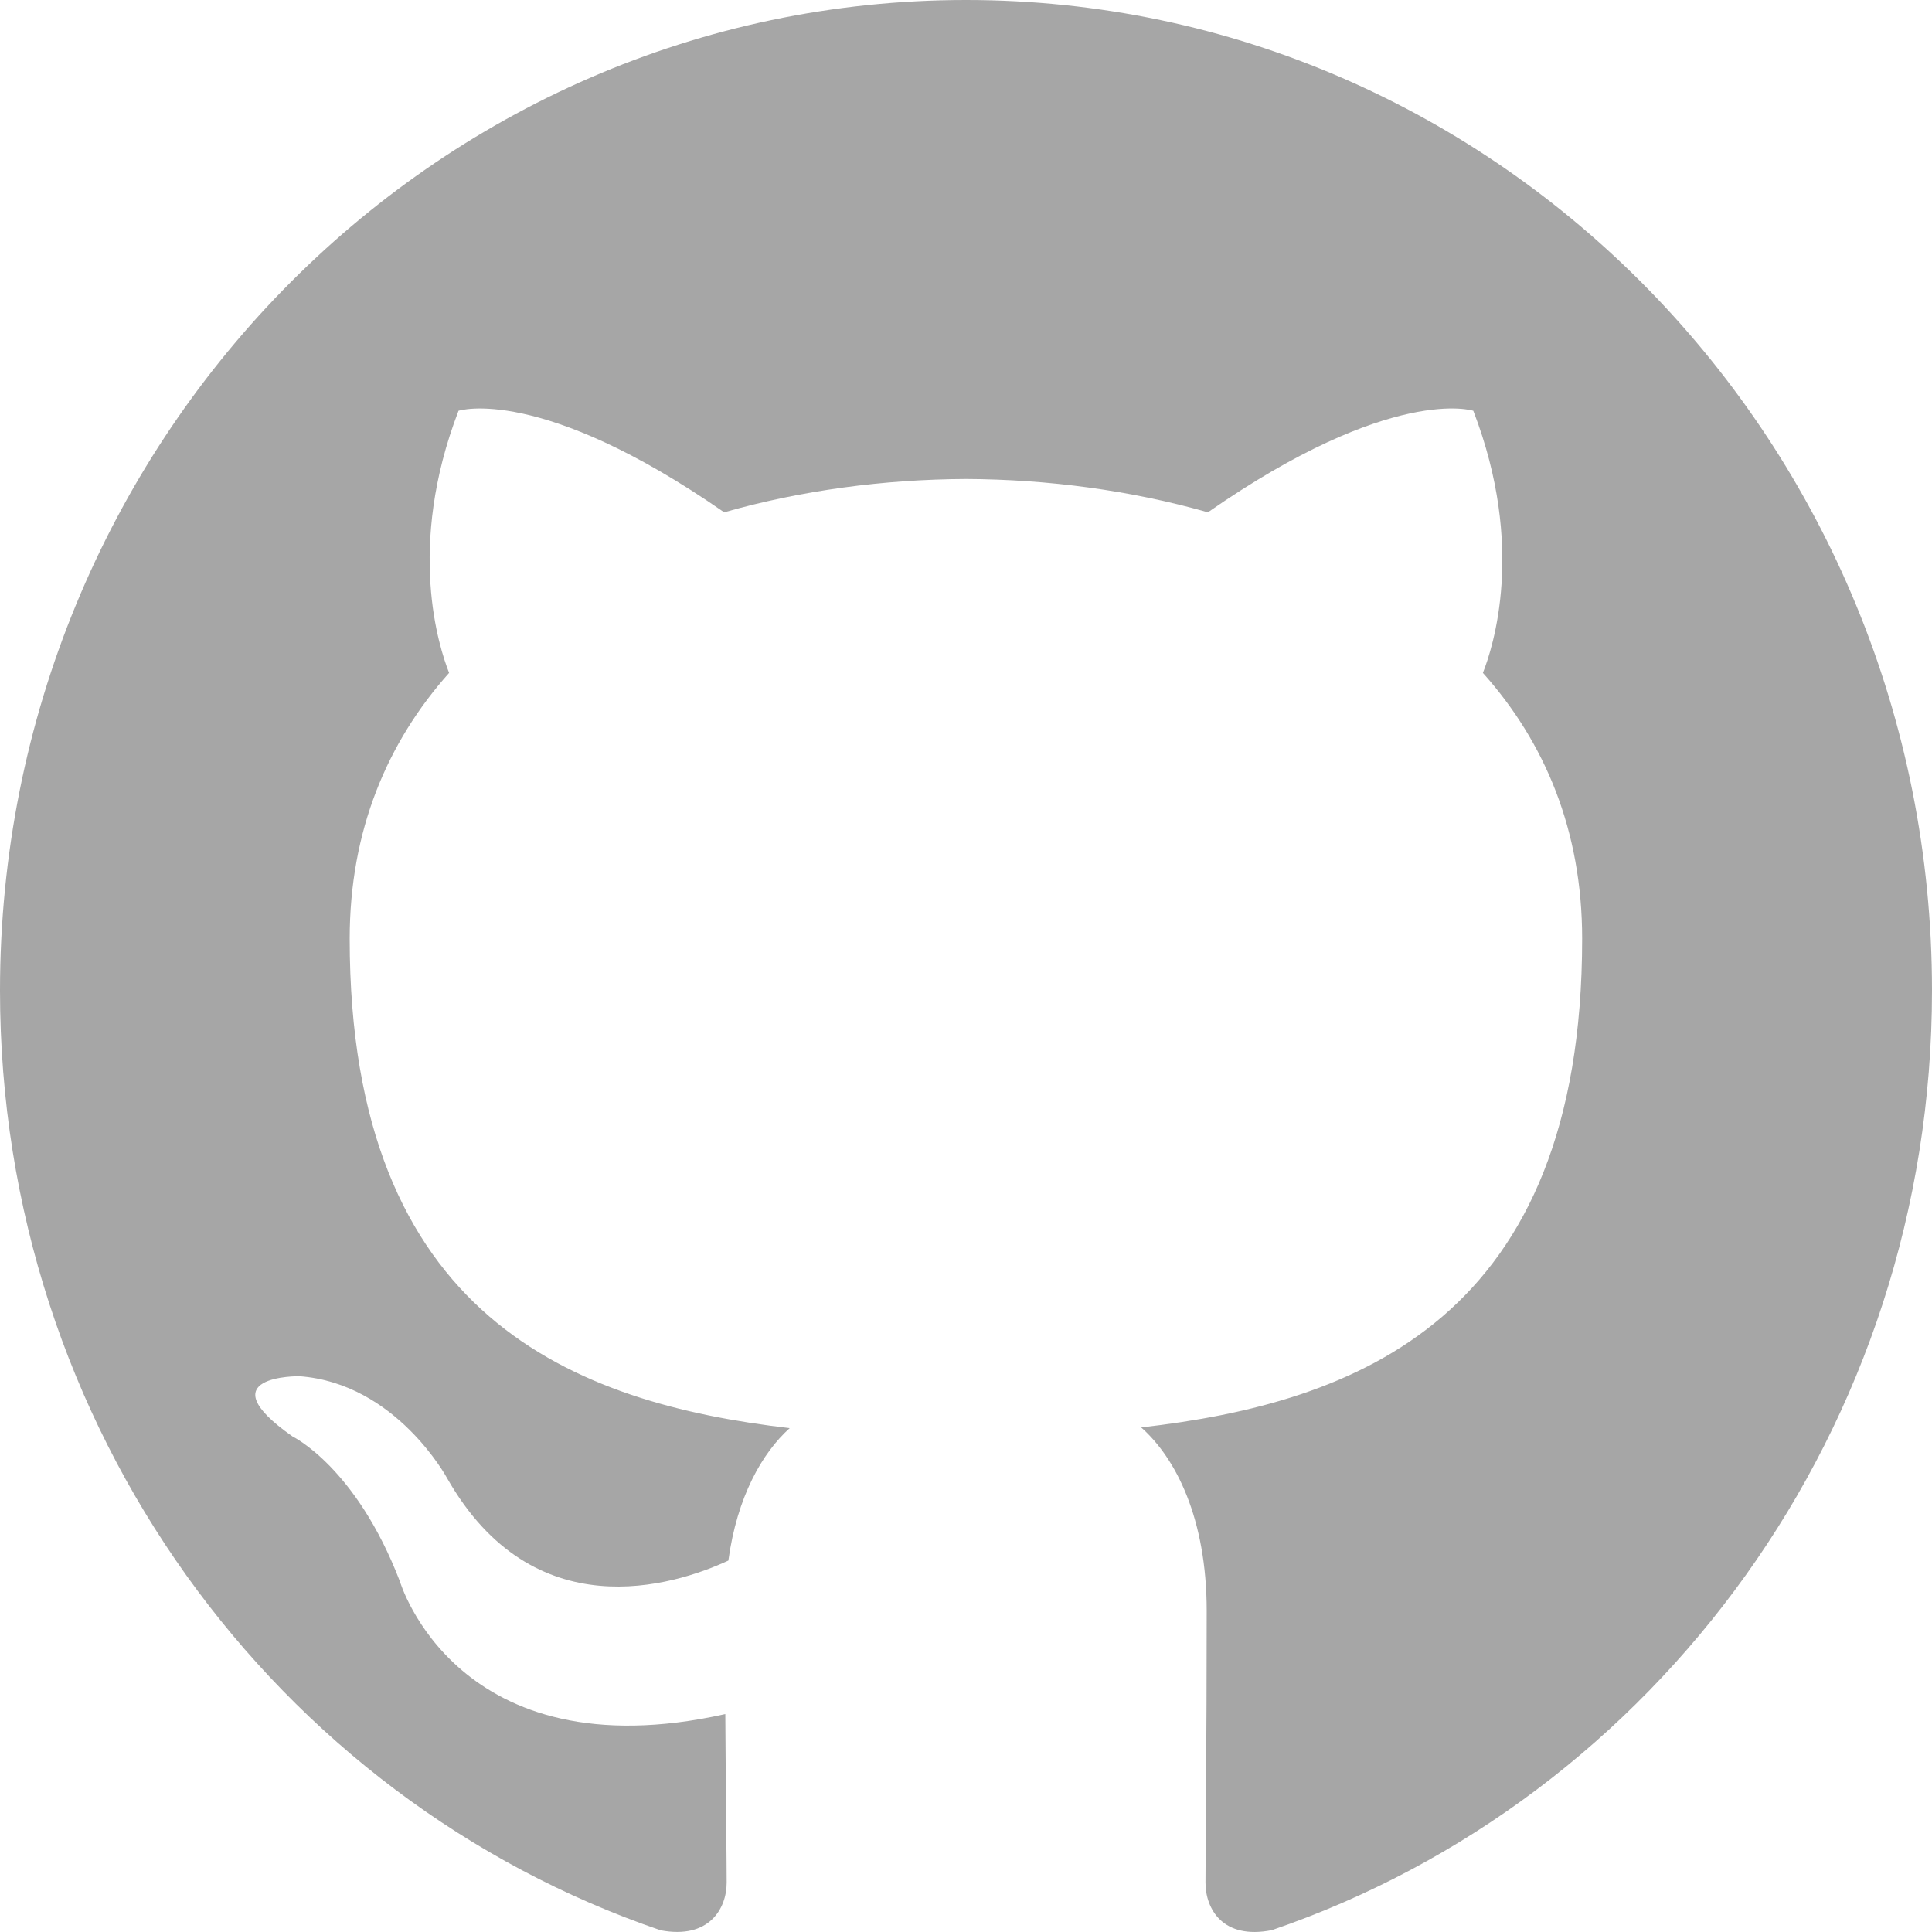
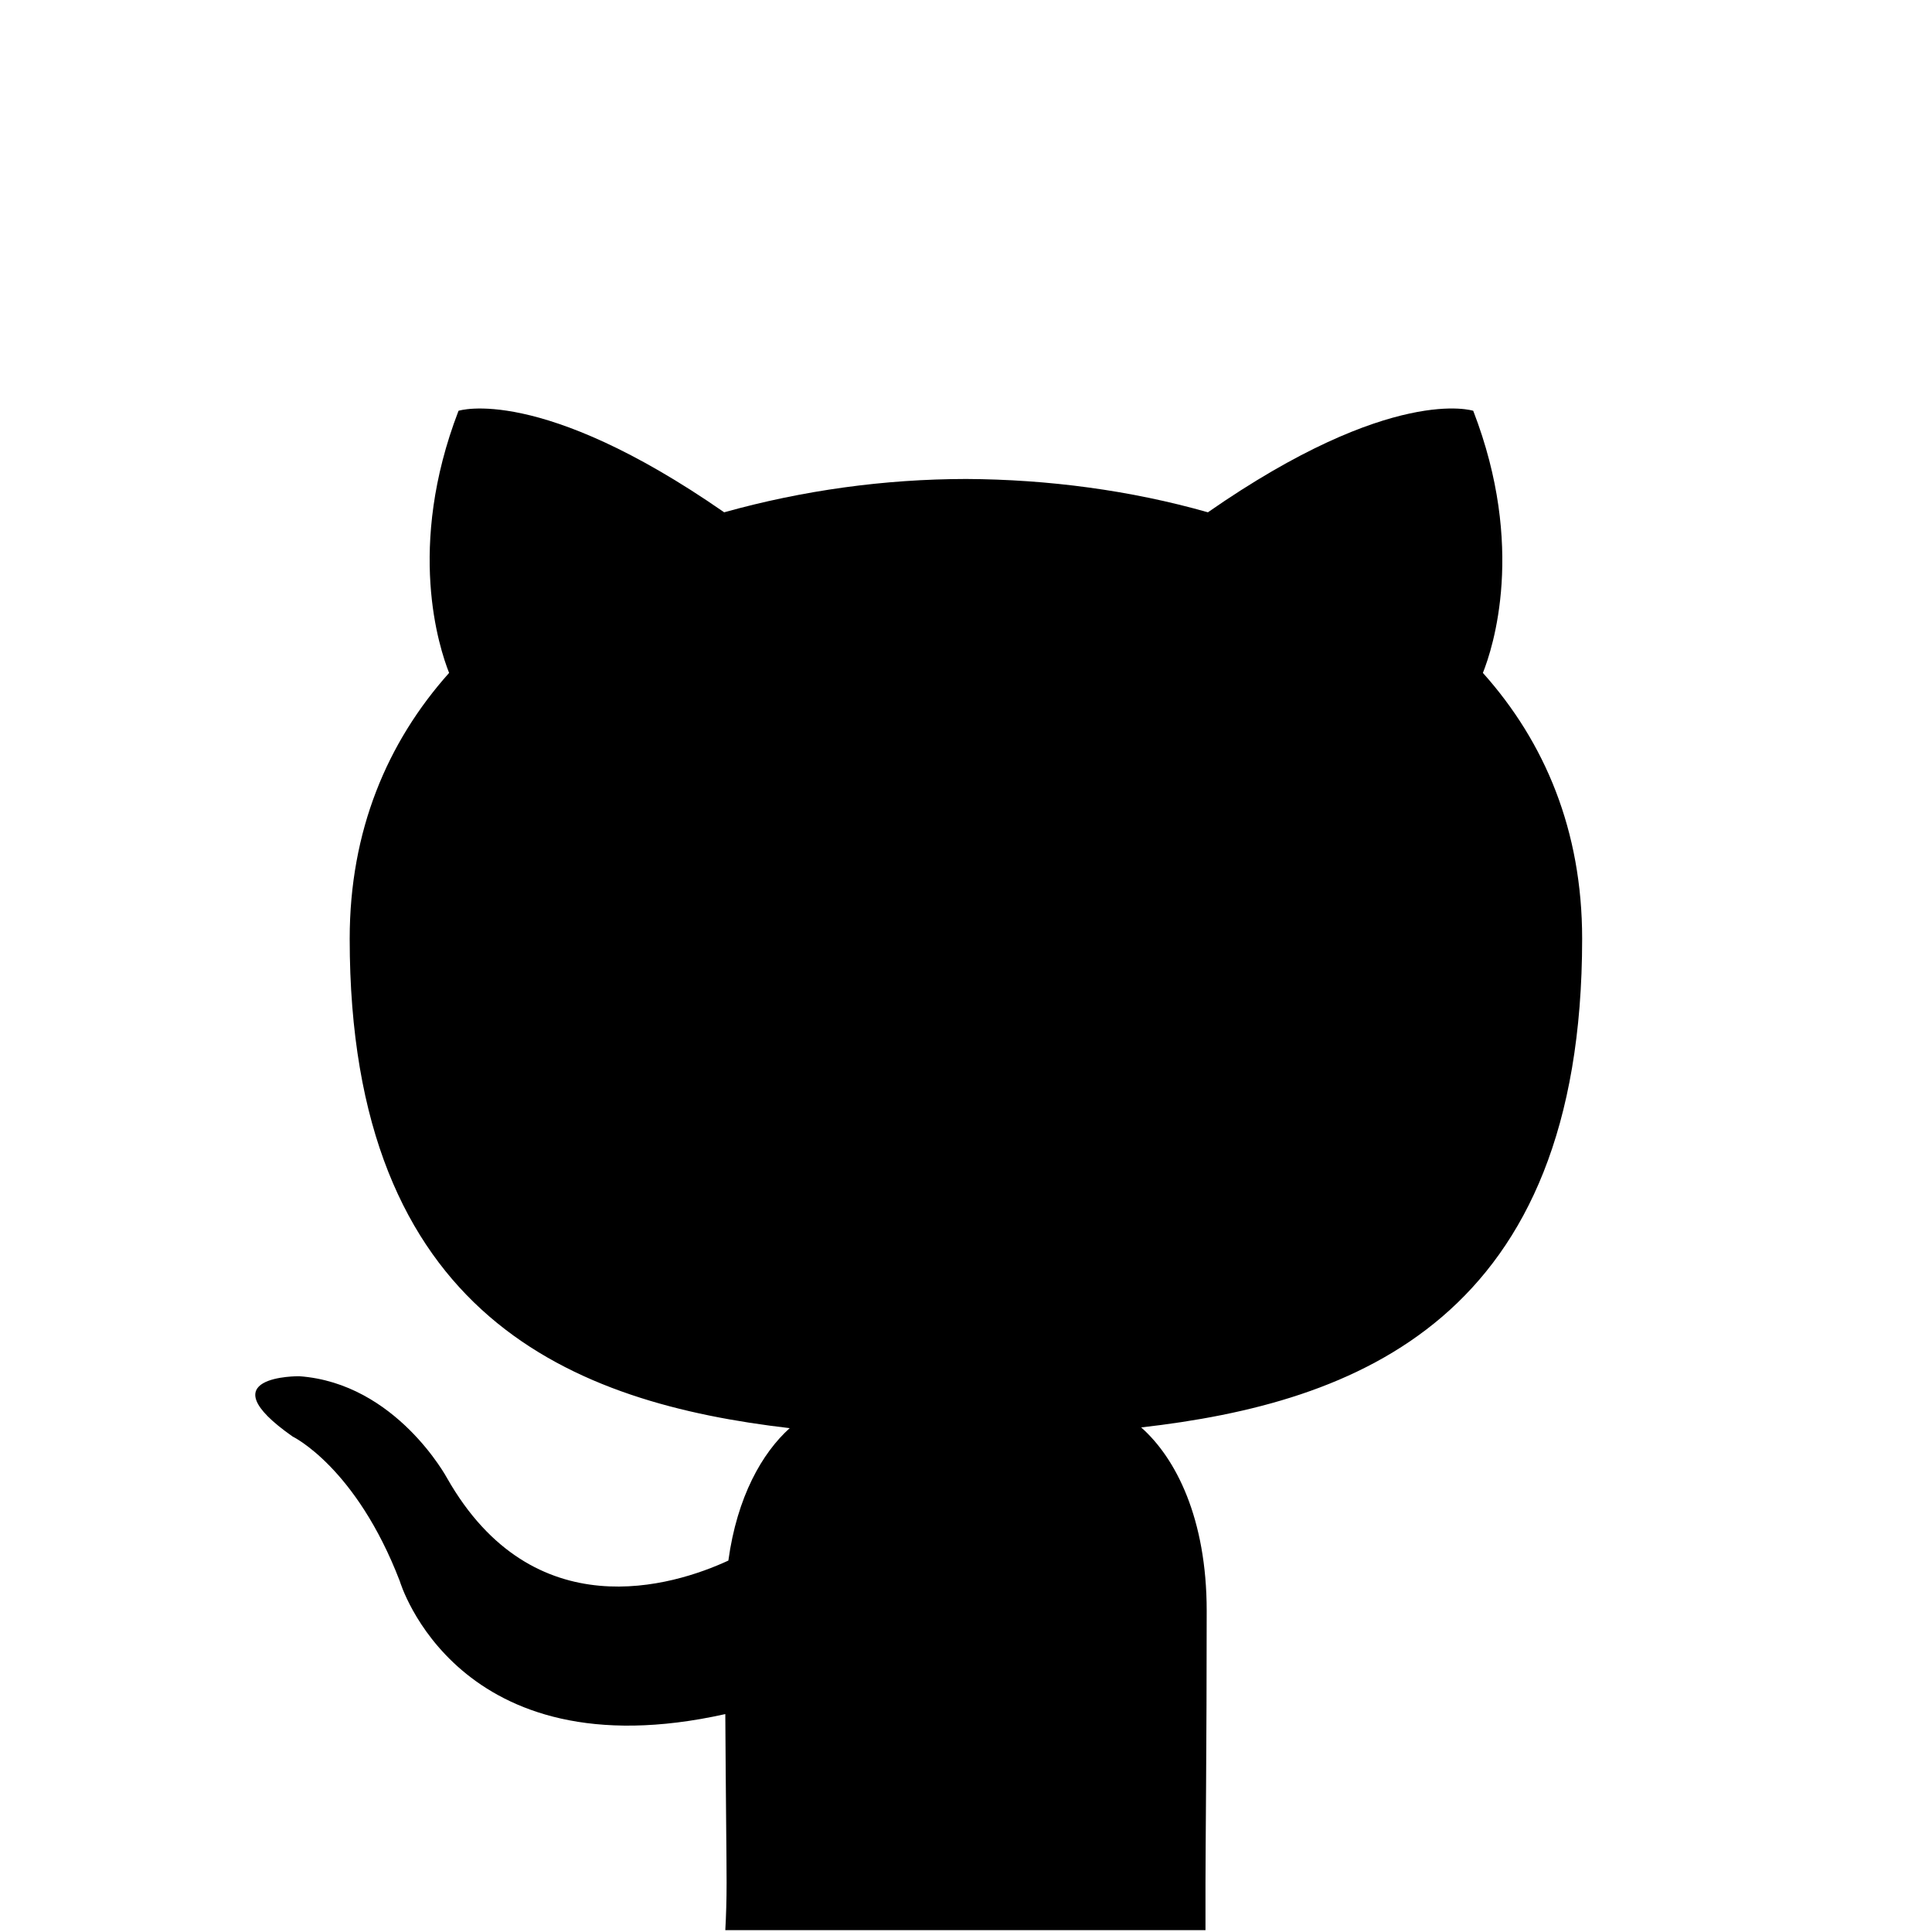
- <svg xmlns="http://www.w3.org/2000/svg" width="24" height="24" viewBox="0 0 24 24">
-   <path fill="#A6A6A6" fill-rule="nonzero" d="M12 0C5.372 0 0 5.508 0 12.305c0 5.435 3.438 10.047 8.207 11.674.6.113.82-.267.82-.593 0-.292-.011-1.066-.017-2.093-3.339.744-4.043-1.65-4.043-1.65-.545-1.42-1.332-1.798-1.332-1.798-1.09-.764.083-.749.083-.749 1.203.087 1.837 1.268 1.837 1.268 1.071 1.88 2.809 1.338 3.493 1.022.109-.795.42-1.337.762-1.645-2.665-.31-5.466-1.365-5.466-6.08 0-1.343.467-2.442 1.235-3.302-.123-.311-.535-1.562.117-3.256 0 0 1.008-.33 3.3 1.261.958-.273 1.984-.409 3.005-.414 1.019.005 2.046.141 3.004.414 2.29-1.592 3.297-1.261 3.297-1.261.654 1.694.242 2.945.119 3.256.77.86 1.233 1.959 1.233 3.302 0 4.726-2.805 5.767-5.478 6.071.43.38.814 1.13.814 2.279 0 1.645-.015 2.971-.015 3.375 0 .329.216.712.825.591 4.765-1.63 8.2-6.239 8.2-11.672C24 5.508 18.627 0 12 0" />
+ <svg xmlns="http://www.w3.org/2000/svg" width="24" height="24">
+   <path d="M9.01 23.977c.01-.177.016-.374.016-.591 0-.292-.01-1.066-.016-2.093-3.338.744-4.043-1.65-4.043-1.65-.545-1.42-1.332-1.798-1.332-1.798-1.09-.764.083-.749.083-.749 1.204.087 1.837 1.268 1.837 1.268 1.071 1.88 2.809 1.338 3.493 1.022.109-.795.42-1.337.762-1.645-2.665-.31-5.466-1.365-5.466-6.08 0-1.343.467-2.442 1.235-3.302-.123-.311-.535-1.562.117-3.256 0 0 1.008-.33 3.3 1.261a11.241 11.241 0 0 1 3.005-.414c1.019.005 2.046.141 3.004.414 2.29-1.592 3.296-1.261 3.296-1.261.655 1.694.244 2.945.12 3.256.77.86 1.233 1.959 1.233 3.302 0 4.726-2.805 5.767-5.478 6.071.43.38.814 1.13.814 2.279 0 1.645-.015 2.971-.015 3.375v.591H9.01z" fill-rule="evenodd" />
</svg>
